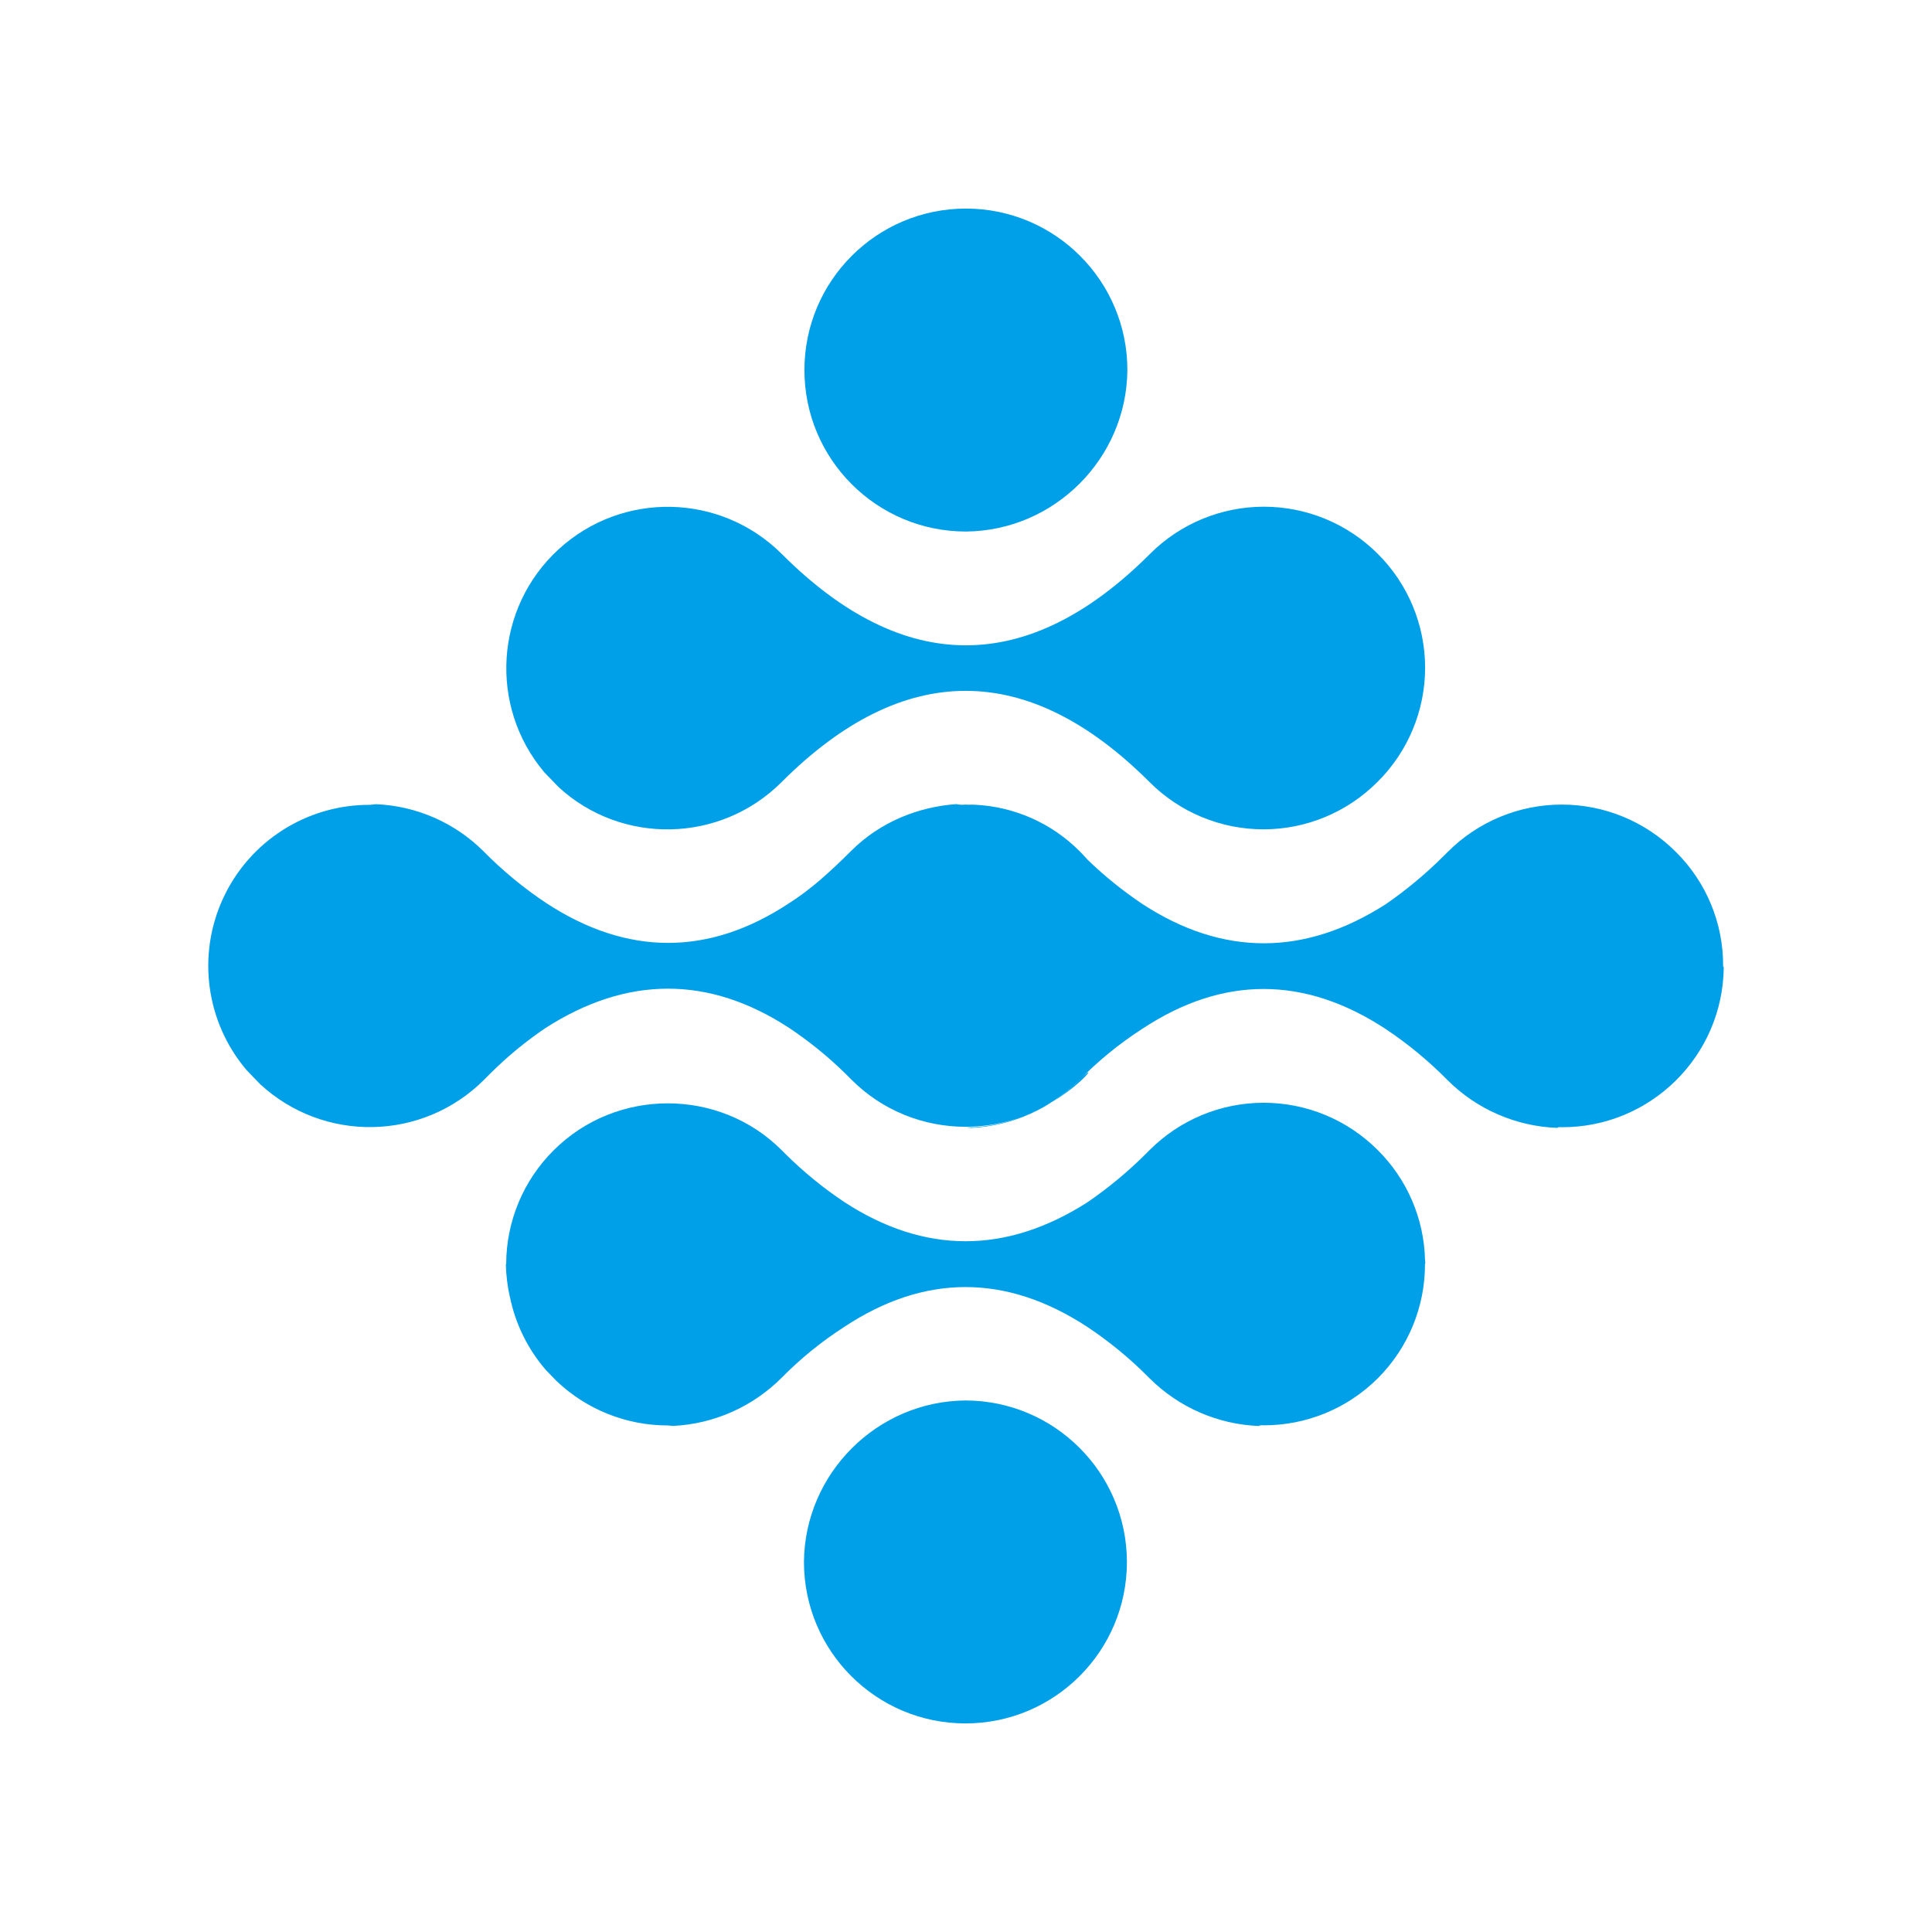
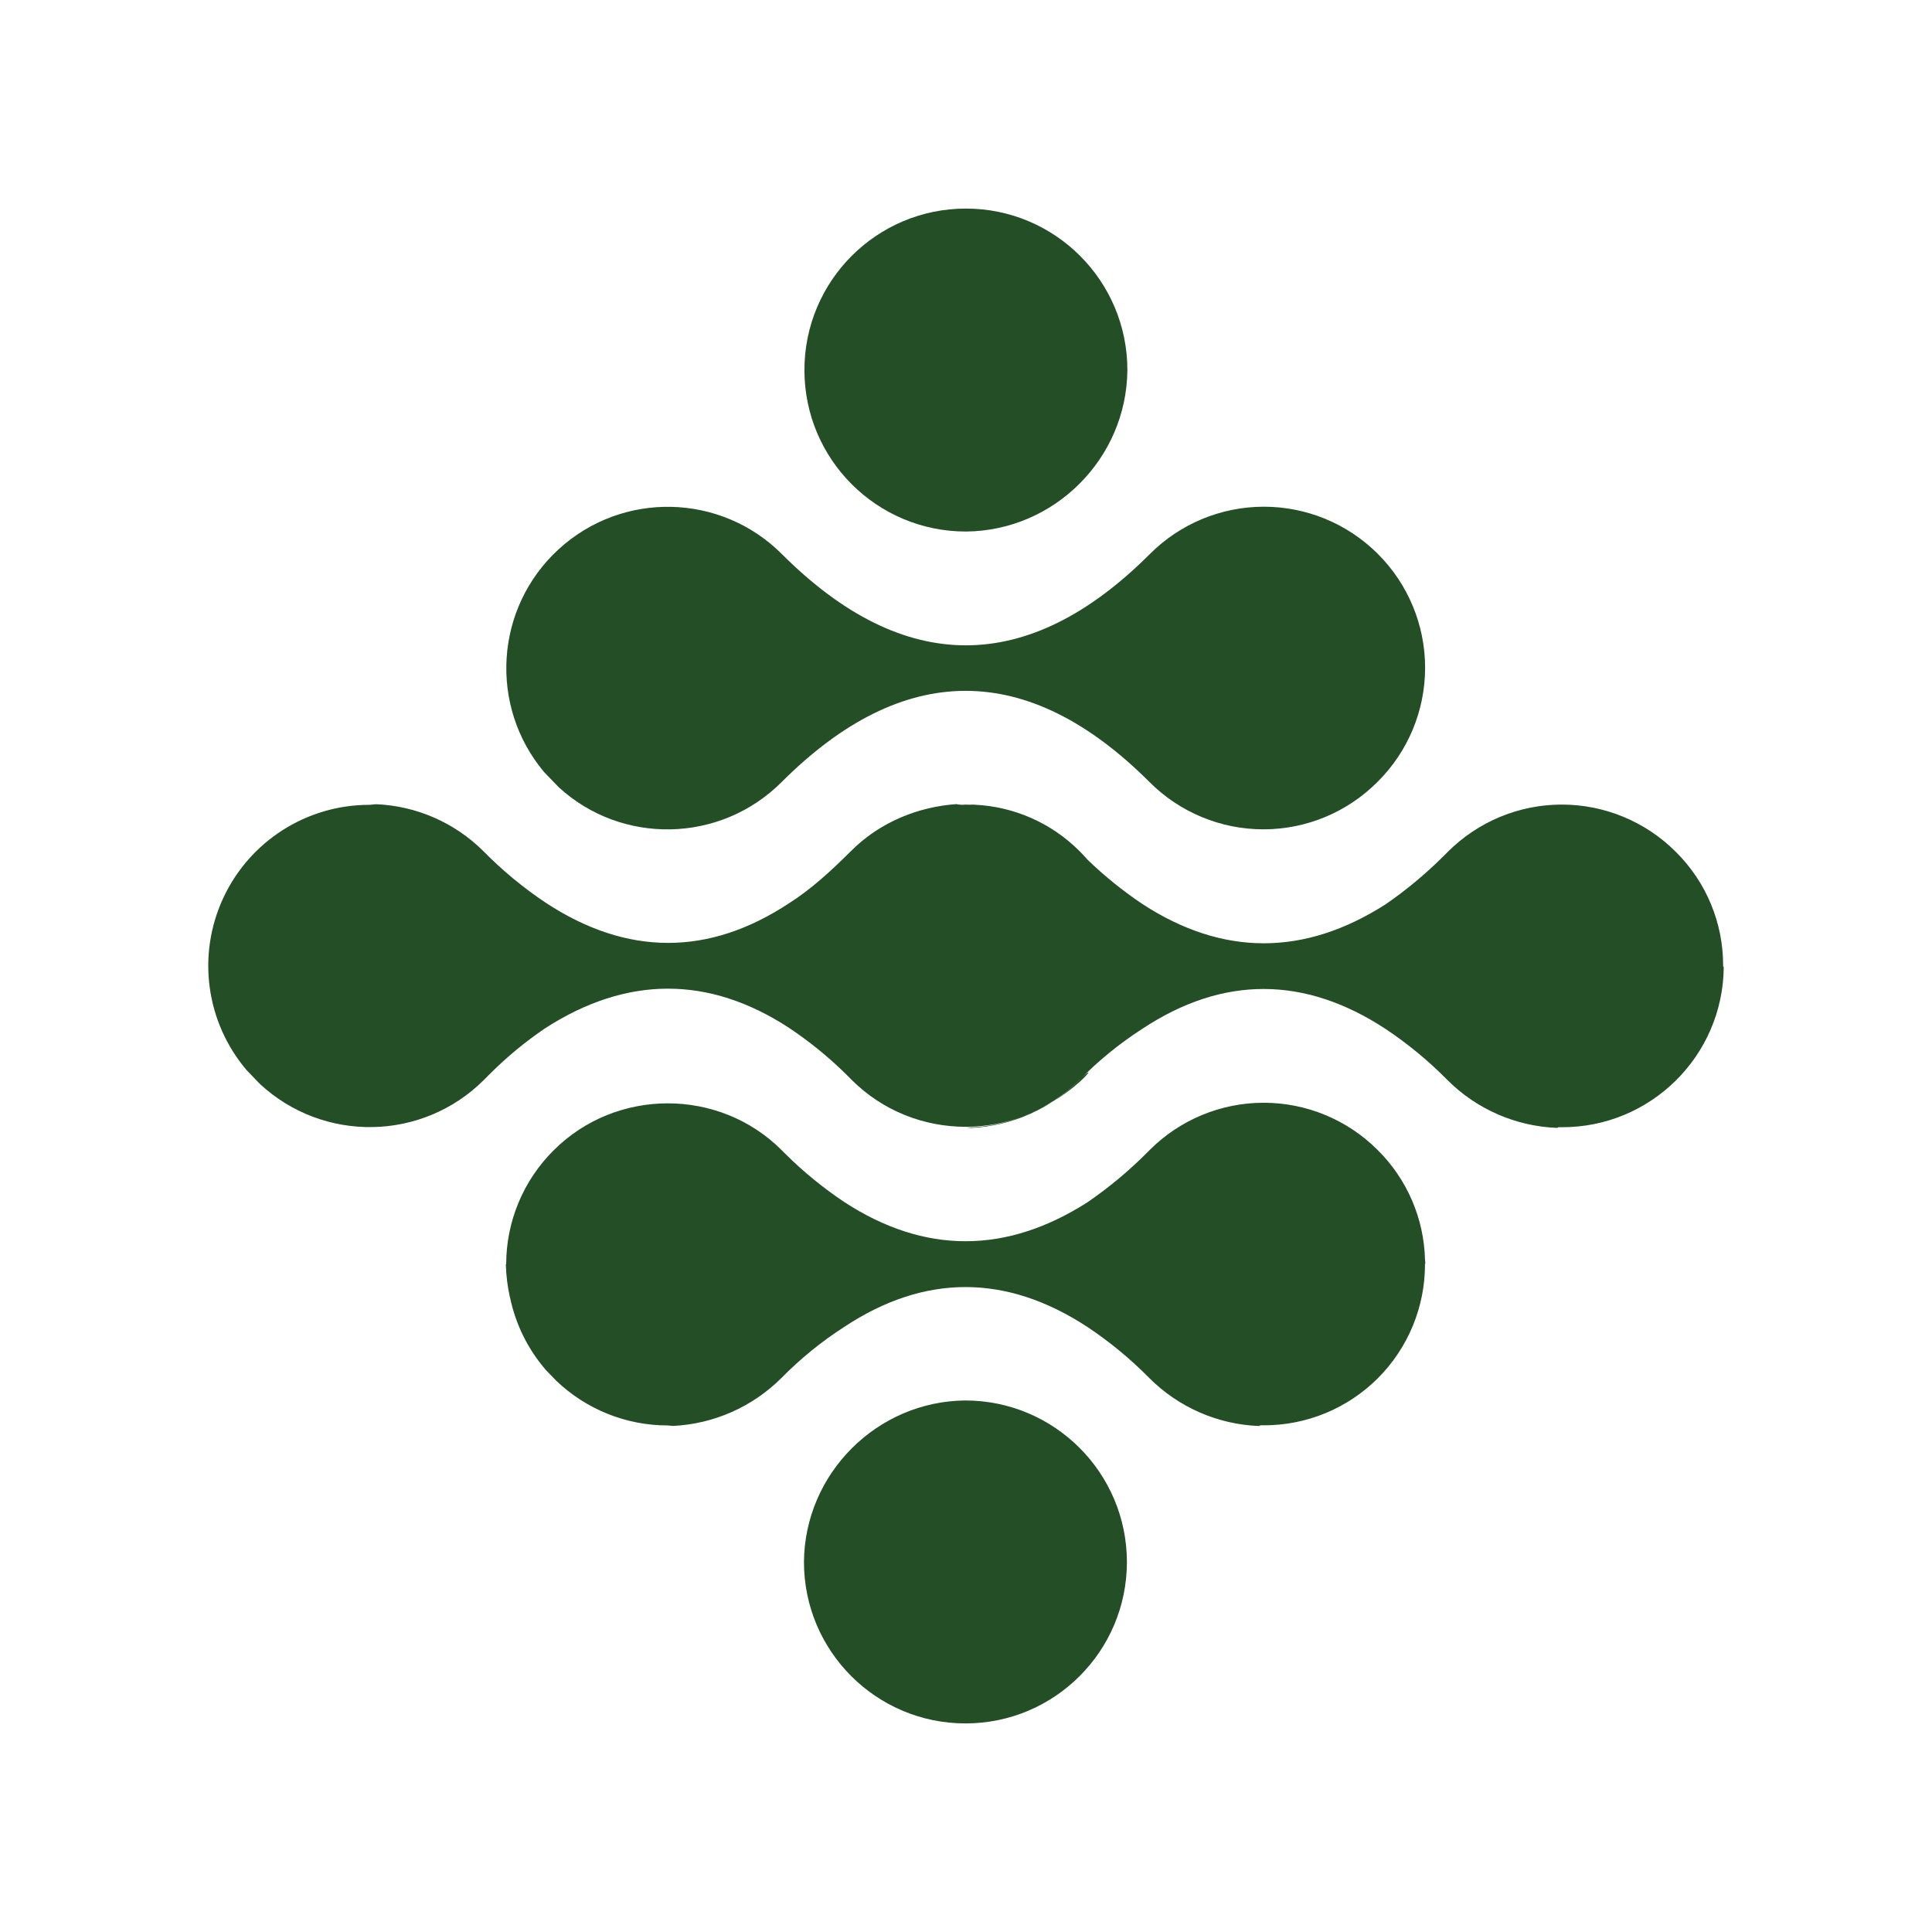
<svg xmlns="http://www.w3.org/2000/svg" id="레이어_1" data-name="레이어 1" viewBox="0 0 1000 1000">
  <defs>
-     <style>.cls-1{fill:#00a0e9;fill-rule:evenodd;}</style>
+     <style>.cls-1{fill:#244F26;fill-rule:evenodd;}</style>
  </defs>
  <path class="cls-1" d="M713.15,286.68a83.18,83.18,0,0,1,0,117.88l-.14.13a83.26,83.26,0,0,1-118,.12c-63-63-127.5-62.94-190.45,0-31.82,31.81-82.95,32.56-115.44,2.58l-7.42-7.69a83.56,83.56,0,0,1,123-112.91c63,63,127.49,62.95,190.44,0a83.39,83.39,0,0,1,118-.12Z" />
  <path class="cls-1" d="M737.58,654.21l.21-.21-.21.21Zm-475.62,0-.18.19.18-.19Zm2,17.19a82.91,82.91,0,0,0,18.65,37.78l5.45,5.63a83.45,83.45,0,0,0,57.57,23c.94.07,1.87.16,2.79.25a85.24,85.24,0,0,0,56.06-24.84A190,190,0,0,1,437,686.79c41.62-27.51,83.89-27.47,125.88.07a202.8,202.8,0,0,1,32,26.41,84.78,84.78,0,0,0,56.79,24.83c.46-.46,1.42-.41,2.37-.36a83.25,83.25,0,0,0,83.53-83.53l.21-.21c-.23-.78.05-1-.19-1.82a82.77,82.77,0,0,0-24.58-57h0a83.38,83.38,0,0,0-118,.13L593,597.32A217,217,0,0,1,563,622.21c-42.17,27-84.47,27-125.94,0a204.14,204.14,0,0,1-30.5-24.92l-2-2c-32.24-32.24-85.55-32.33-118,.12A83.22,83.22,0,0,0,262,654.24l-.18.19A89,89,0,0,0,263.92,671.43Z" />
  <path class="cls-1" d="M559.06,558.67c15.85-15.85-13.65,24.74-59.17,24.91.93.07,1.87.15,2.79.24A85.2,85.2,0,0,0,558.74,559a189.68,189.68,0,0,1,32.54-26.5c41.61-27.5,83.89-27.47,125.88.07a202.89,202.89,0,0,1,32,26.42A84.72,84.72,0,0,0,806,583.79c.46-.46,1.41-.4,2.36-.34a83.6,83.6,0,0,0,83.85-82.84c-.44-.57-.38-.63-.32-.69a82.52,82.52,0,0,0-24.56-59.07h0a83.38,83.38,0,0,0-118,.12l-2,2a217.3,217.3,0,0,1-30,25c-42.16,27.06-84.47,27-125.94,0A206.25,206.25,0,0,1,562.93,445c-1.41-1.61-2.88-3.17-3.88-4.18l-.51-.5a82,82,0,0,0-53.8-23.79c-1.84-.17-3.15.13-4.95-.08a14.09,14.09,0,0,1-4.8-.24c-19.52,1.38-39.35,9.12-54.46,24.23-10.76,10.76-21.12,20.12-32.1,27.06-41.55,27.45-83.81,27.38-125.8-.14a205,205,0,0,1-32.54-26.91,83.67,83.67,0,0,0-55.42-24.19c-1.12.12-2.24.23-3.34.32a83.34,83.34,0,0,0-63.72,137.28l6.92,7.19a83.62,83.62,0,0,0,115.94-2.08l3.49-3.5a195.16,195.16,0,0,1,28.43-23.39c42.23-27.11,84.56-27.12,126-.07a200.77,200.77,0,0,1,28.95,23.45l.51.5c1,1,2,2,3,3,32.25,32.25,85.4,32.5,118-.12Z" />
  <path class="cls-1" d="M500,275.12c45.74-.39,83.14-37.8,83.53-83.53A83.58,83.58,0,1,0,500,275.12Z" />
  <path class="cls-1" d="M583.29,808.51a83.72,83.72,0,0,0-83.63-83.63c-45.74.39-83.15,37.8-83.53,83.53a83.58,83.58,0,0,0,167.16.1Z" />
</svg>
